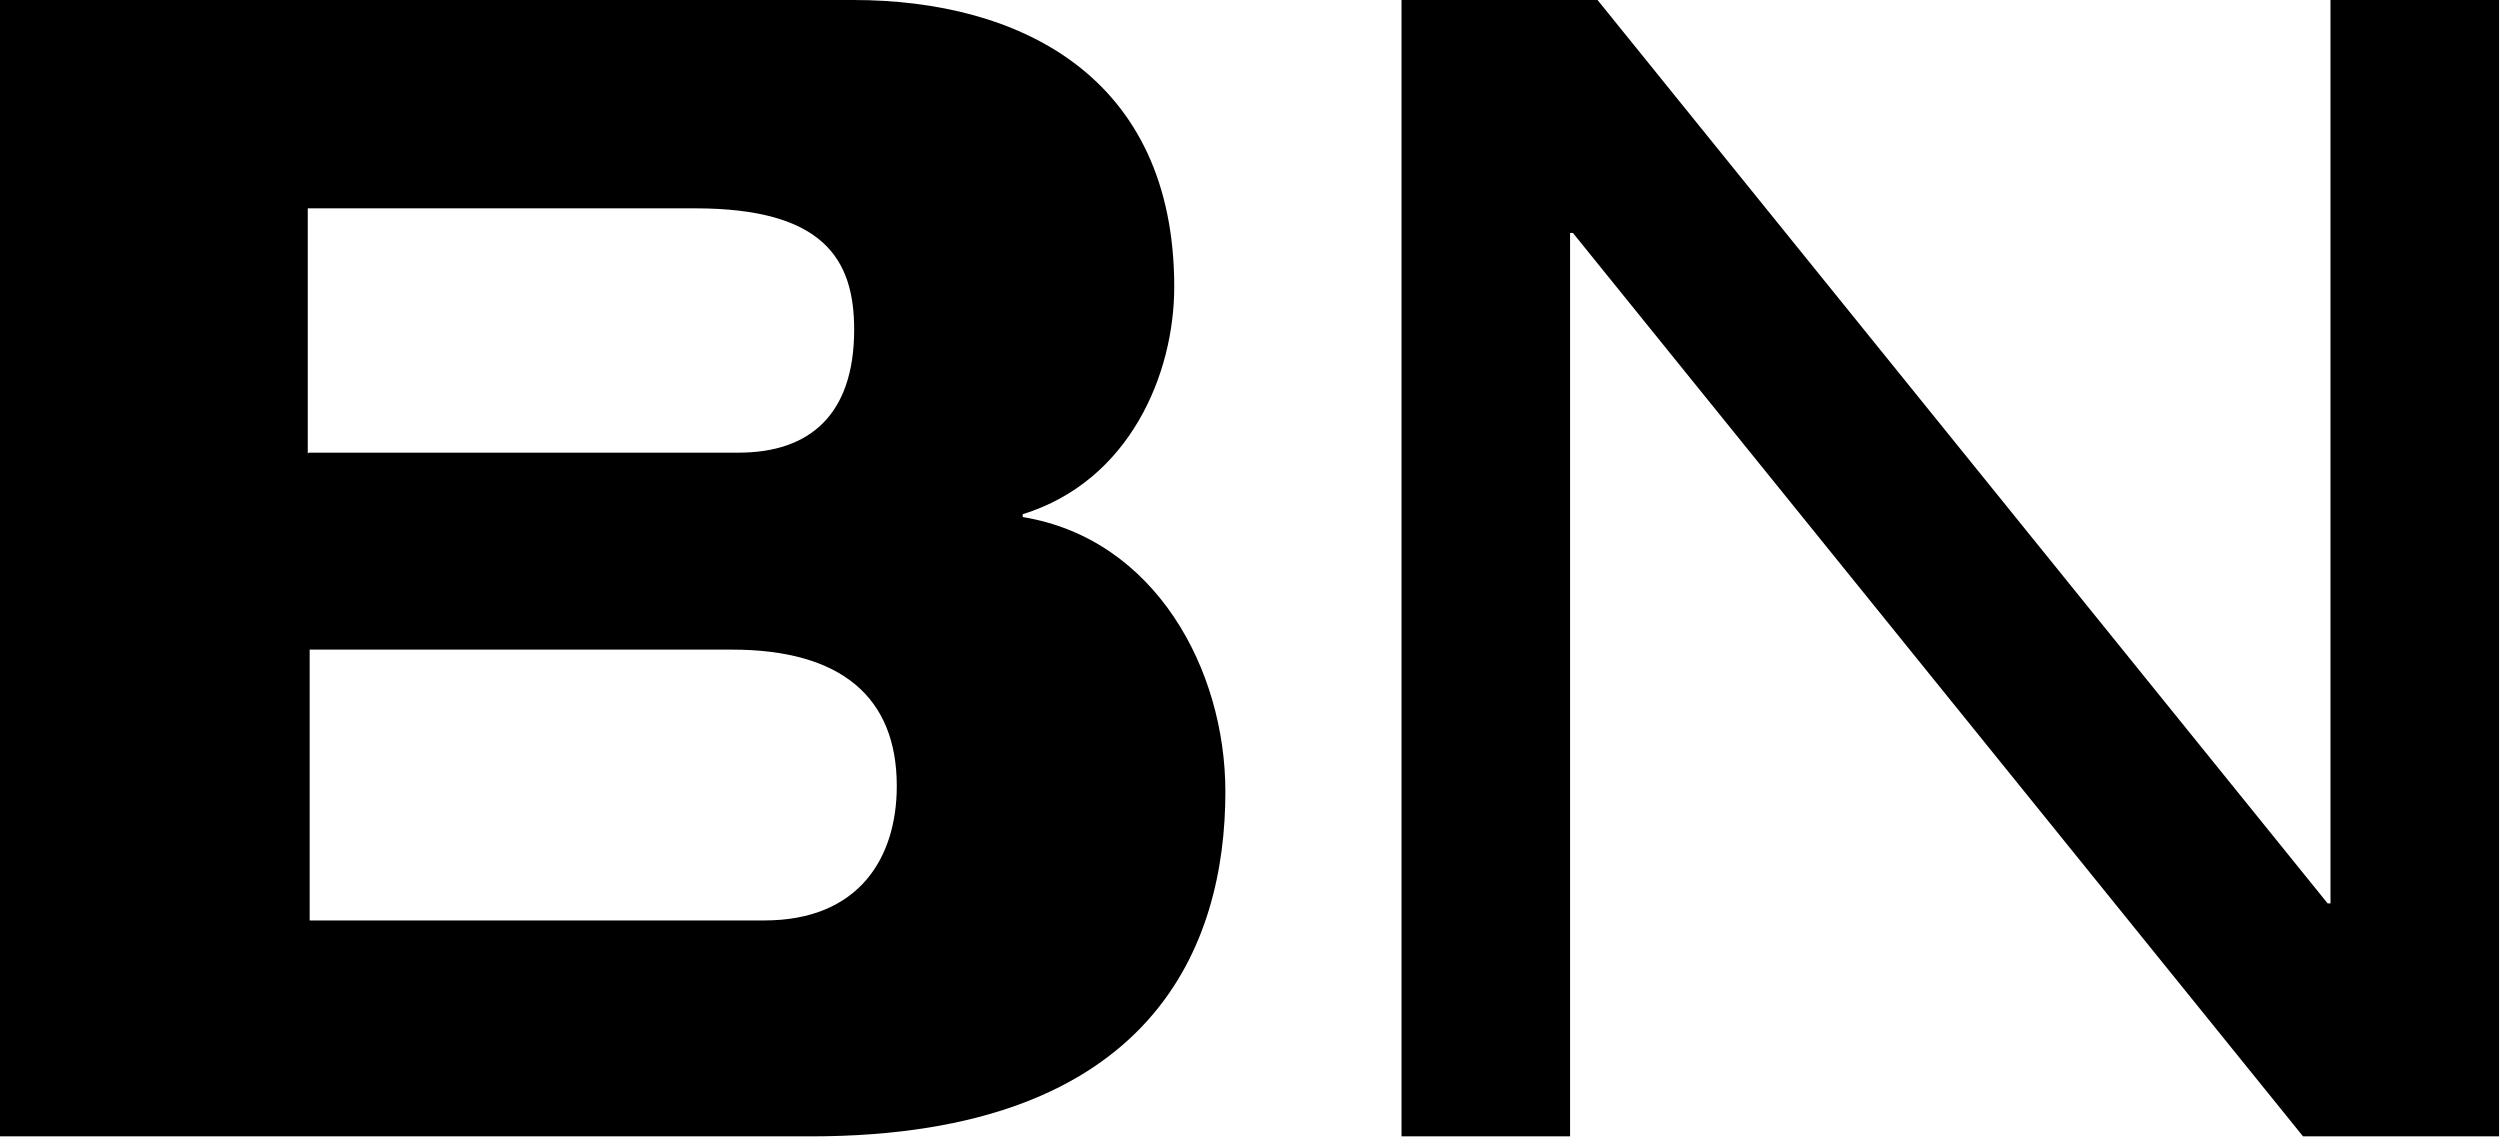
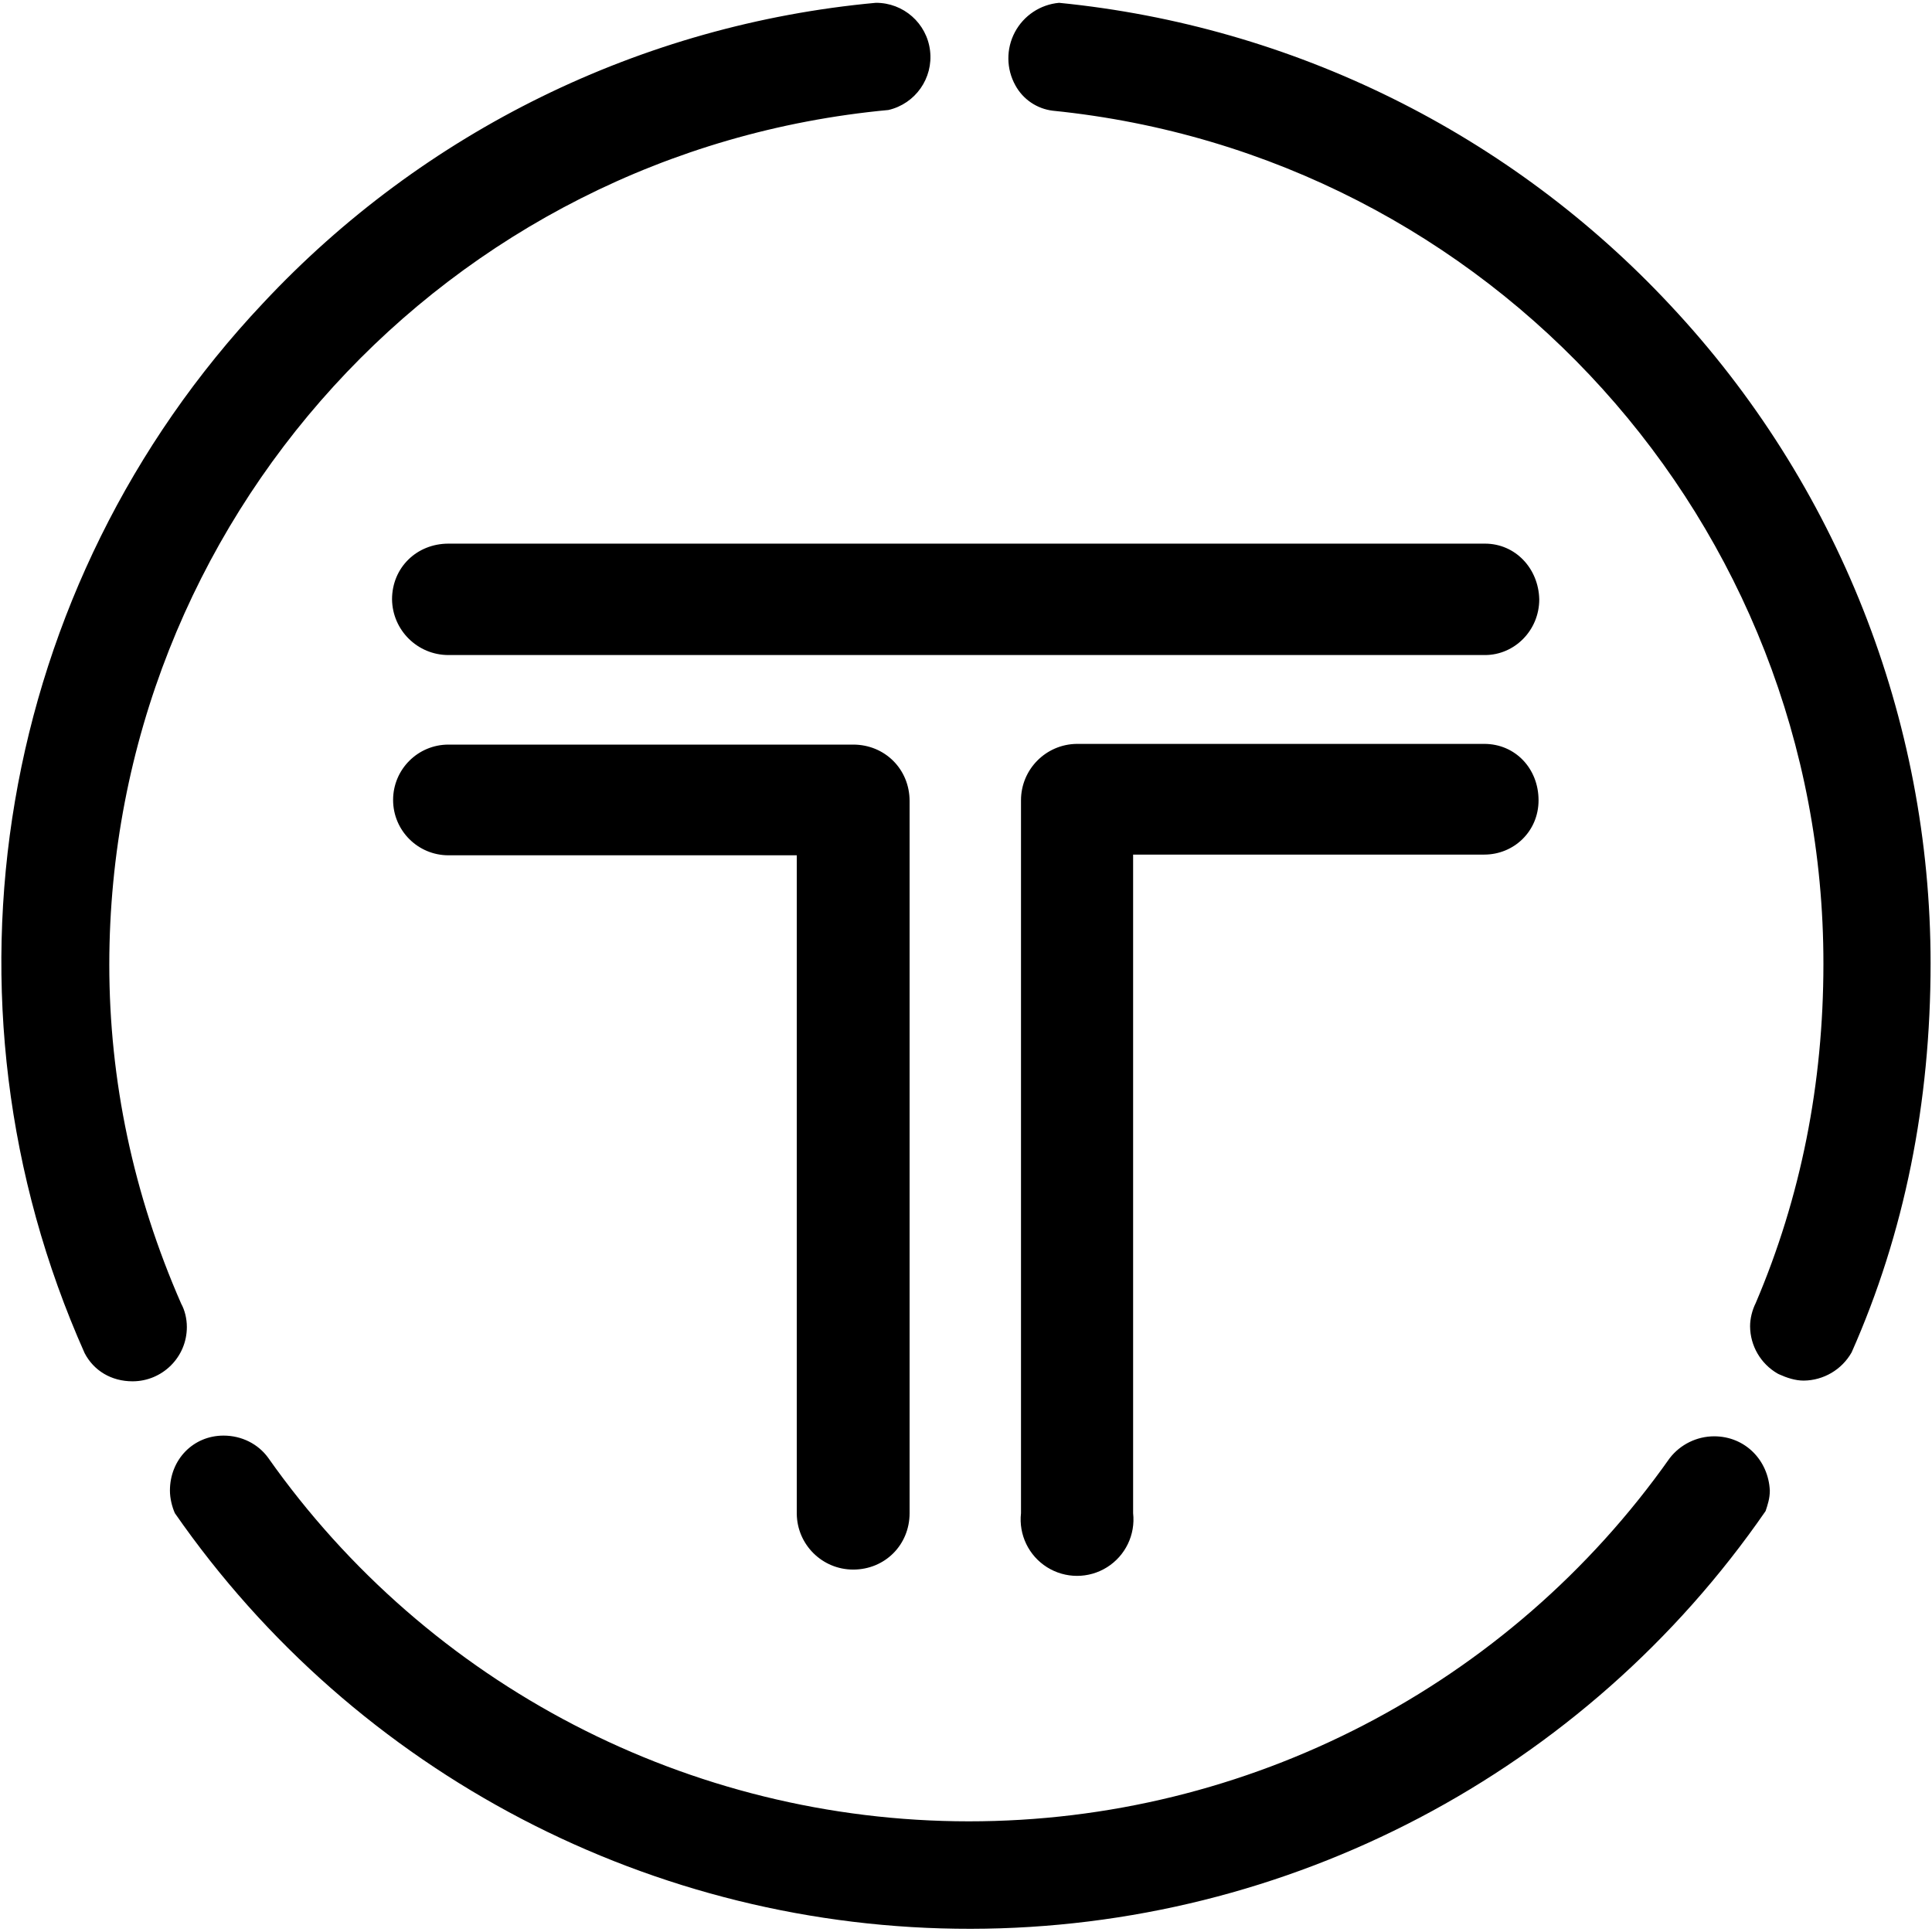
- <svg xmlns="http://www.w3.org/2000/svg" width="264" height="120" viewBox="0 0 264 120">
-   <path fill="currentColor" d="M166.1 24.6h-.3V120H148V0h20.7l77.1 95.4h.3V0h17.8v120h-20.7zM0 0h90.1C107.6 0 124 8 124 30.3c0 9.2-4.7 20.5-16 24v.3c14 2.3 21.4 16.1 21.4 29 0 16-7.4 36.4-43.8 36.4H0V0zm32.6 47.8H78c7.5 0 12.2-4 12.2-13C90.2 27.4 87 22 73.4 22H32.5v25.9zm0 49.4h48.1c10 0 14-6.6 14-14.2 0-9.4-5.9-14.4-17.4-14.4H32.7v28.6h-.1z" />
+ <svg xmlns="http://www.w3.org/2000/svg" width="24px" height="24px" viewBox="0 0 274 274">
+   <path d="M210.6 77.1c4.3 0 7.6 3.5 7.7 7.9 0 4.4-3.5 7.9-7.7 7.9h-147a8 8 0 01-8-7.9c0-4.5 3.5-7.9 8-7.9h147zm-57.9 28.4h57.8c4.4 0 7.7 3.5 7.7 8 0 4.4-3.5 7.7-7.7 7.7h-49.8v93.4a8 8 0 11-15.9 0V113.5a8 8 0 017.9-8zM12 191.9A136.2 136.2 0 0137.3 43 136 136 0 01124.2.4a7.7 7.7 0 011.8 15.2A121.8 121.8 0 0015.5 136.8c0 16.4 3.4 32.6 10.2 48.1.5.9.8 2.1.8 3.3 0 4.3-3.5 7.7-7.7 7.7-3 0-5.5-1.5-6.8-4zM236.9 43.3a136.5 136.5 0 0136.9 93.3c0 19.8-3.7 38.3-11.2 55.2a7.9 7.9 0 01-6.8 4c-1.2 0-2.4-.4-3.5-.9l-.2-.1a7.8 7.8 0 01-3.9-6.7c0-1.1.3-2.3.8-3.3 6.4-15 9.6-31.1 9.6-48.1a121.5 121.5 0 00-109.3-121 7 7 0 01-5.3-3.6A7.9 7.9 0 01150.2.4a137 137 0 0186.7 42.9zM121 222.6a8 8 0 01-8-7.9v-93.4H63.6a7.8 7.8 0 110-15.7H121c4.5 0 8 3.5 8 8v101c0 4.5-3.5 8-8 8zm122.1-18.9c4.4 0 7.7 3.4 7.9 7.7 0 1.1-.3 2-.6 2.9a137.2 137.2 0 01-225.6.3c-.4-.9-.7-2.1-.7-3.2 0-4.4 3.3-7.8 7.6-7.8 2.6 0 4.9 1.2 6.3 3.1a121.6 121.6 0 00198.8.1 8 8 0 016.3-3.1z" />
</svg>
